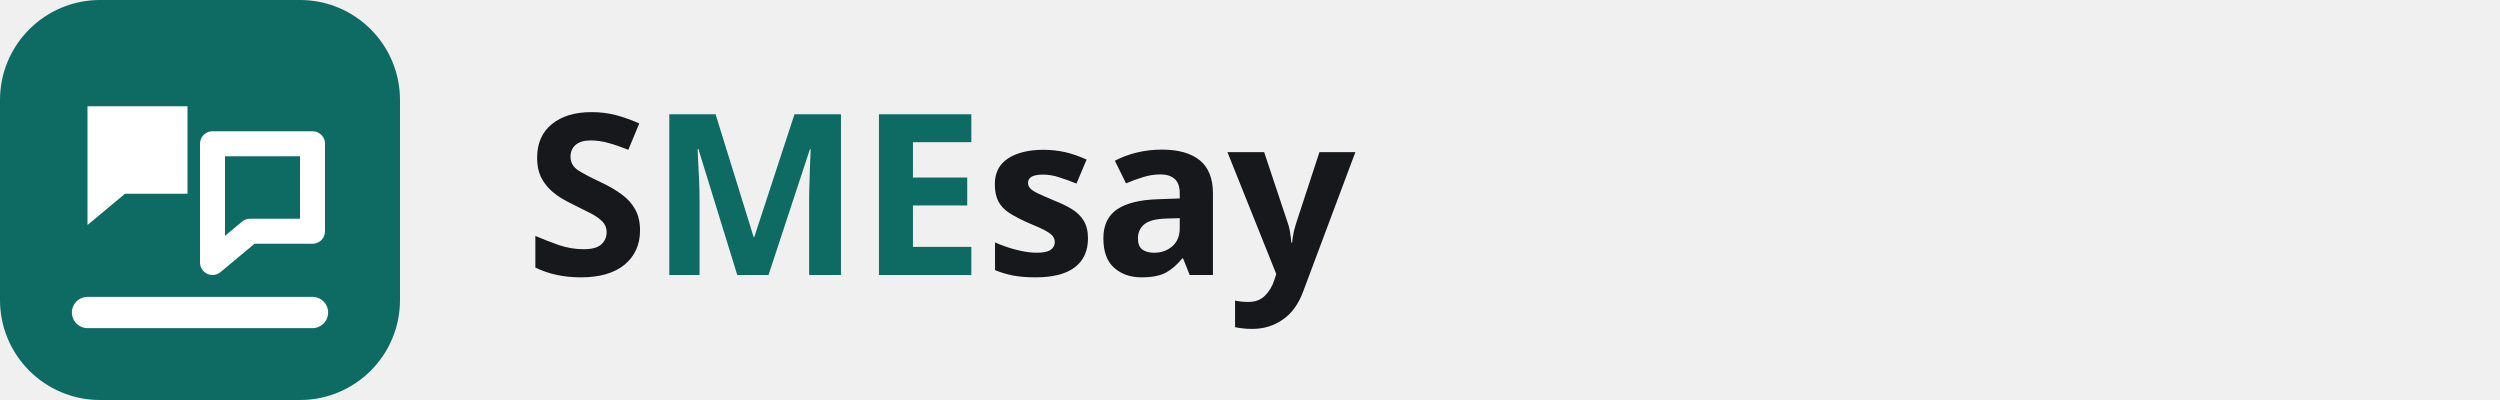
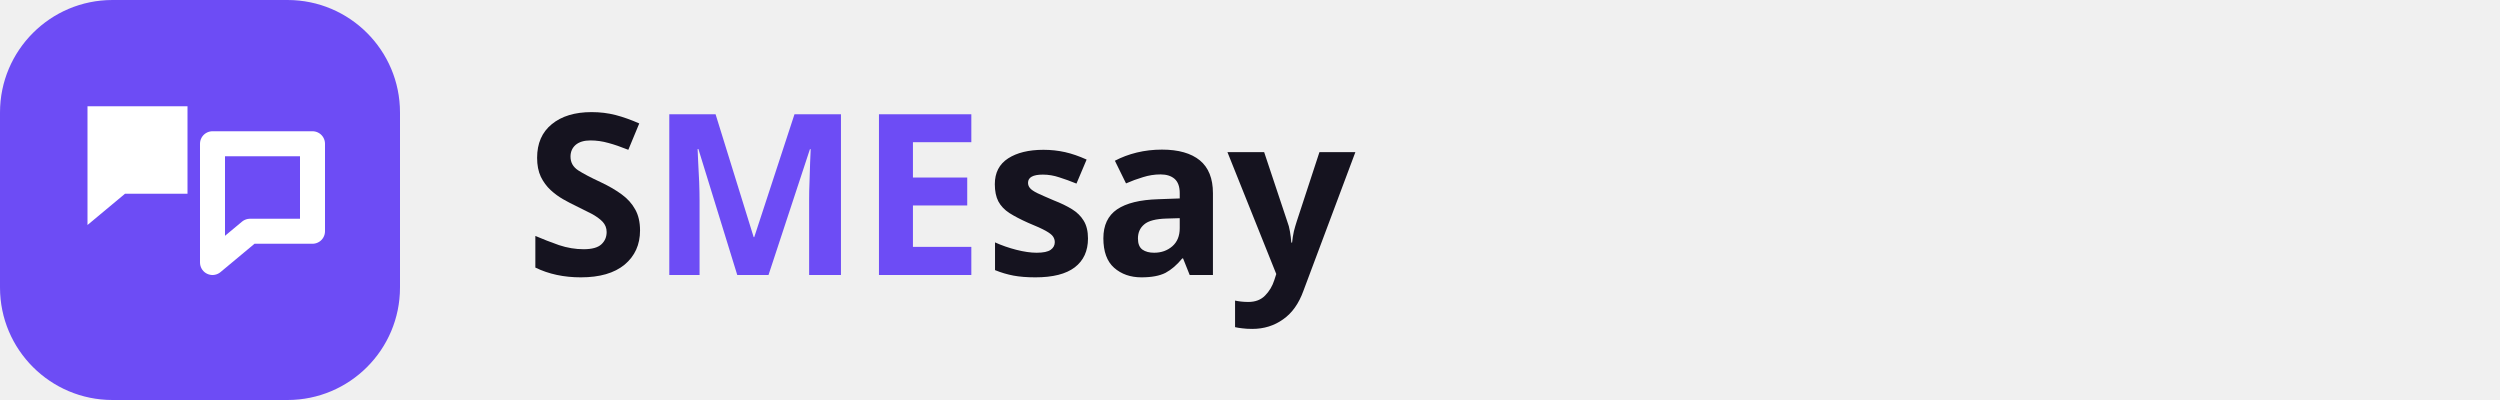
<svg xmlns="http://www.w3.org/2000/svg" width="400" height="64" viewBox="0 0 200 32" role="img" aria-label="SMEsay, provisional lockup">
-   <rect width="32" height="32" rx="8" fill="#0E6B63" />
+   <rect width="32" height="32" rx="9" fill="#6D4CF5" />
  <path d="M7 8.5h8v7H10l-3 2.5z" fill="#FFFFFF" />
  <path d="M17 11.5h8v7h-5l-3 2.5z" fill="none" stroke="#FFFFFF" stroke-width="2" stroke-linejoin="round" />
-   <path d="M7 25h18" stroke="#FFFFFF" stroke-width="2.5" stroke-linecap="round" />
-   <text x="42" y="22" font-family="Geist, 'Segoe UI', system-ui, sans-serif" font-size="18" font-weight="600" letter-spacing="-0.2" fill="#16181C">S<tspan fill="#0E6B63">ME</tspan>say</text>
+   <text x="42" y="22" font-family="'Plus Jakarta Sans', 'Segoe UI', system-ui, sans-serif" font-size="18" font-weight="800" letter-spacing="-0.2" fill="#15131F">S<tspan fill="#6D4CF5">ME</tspan>say</text>
</svg>
